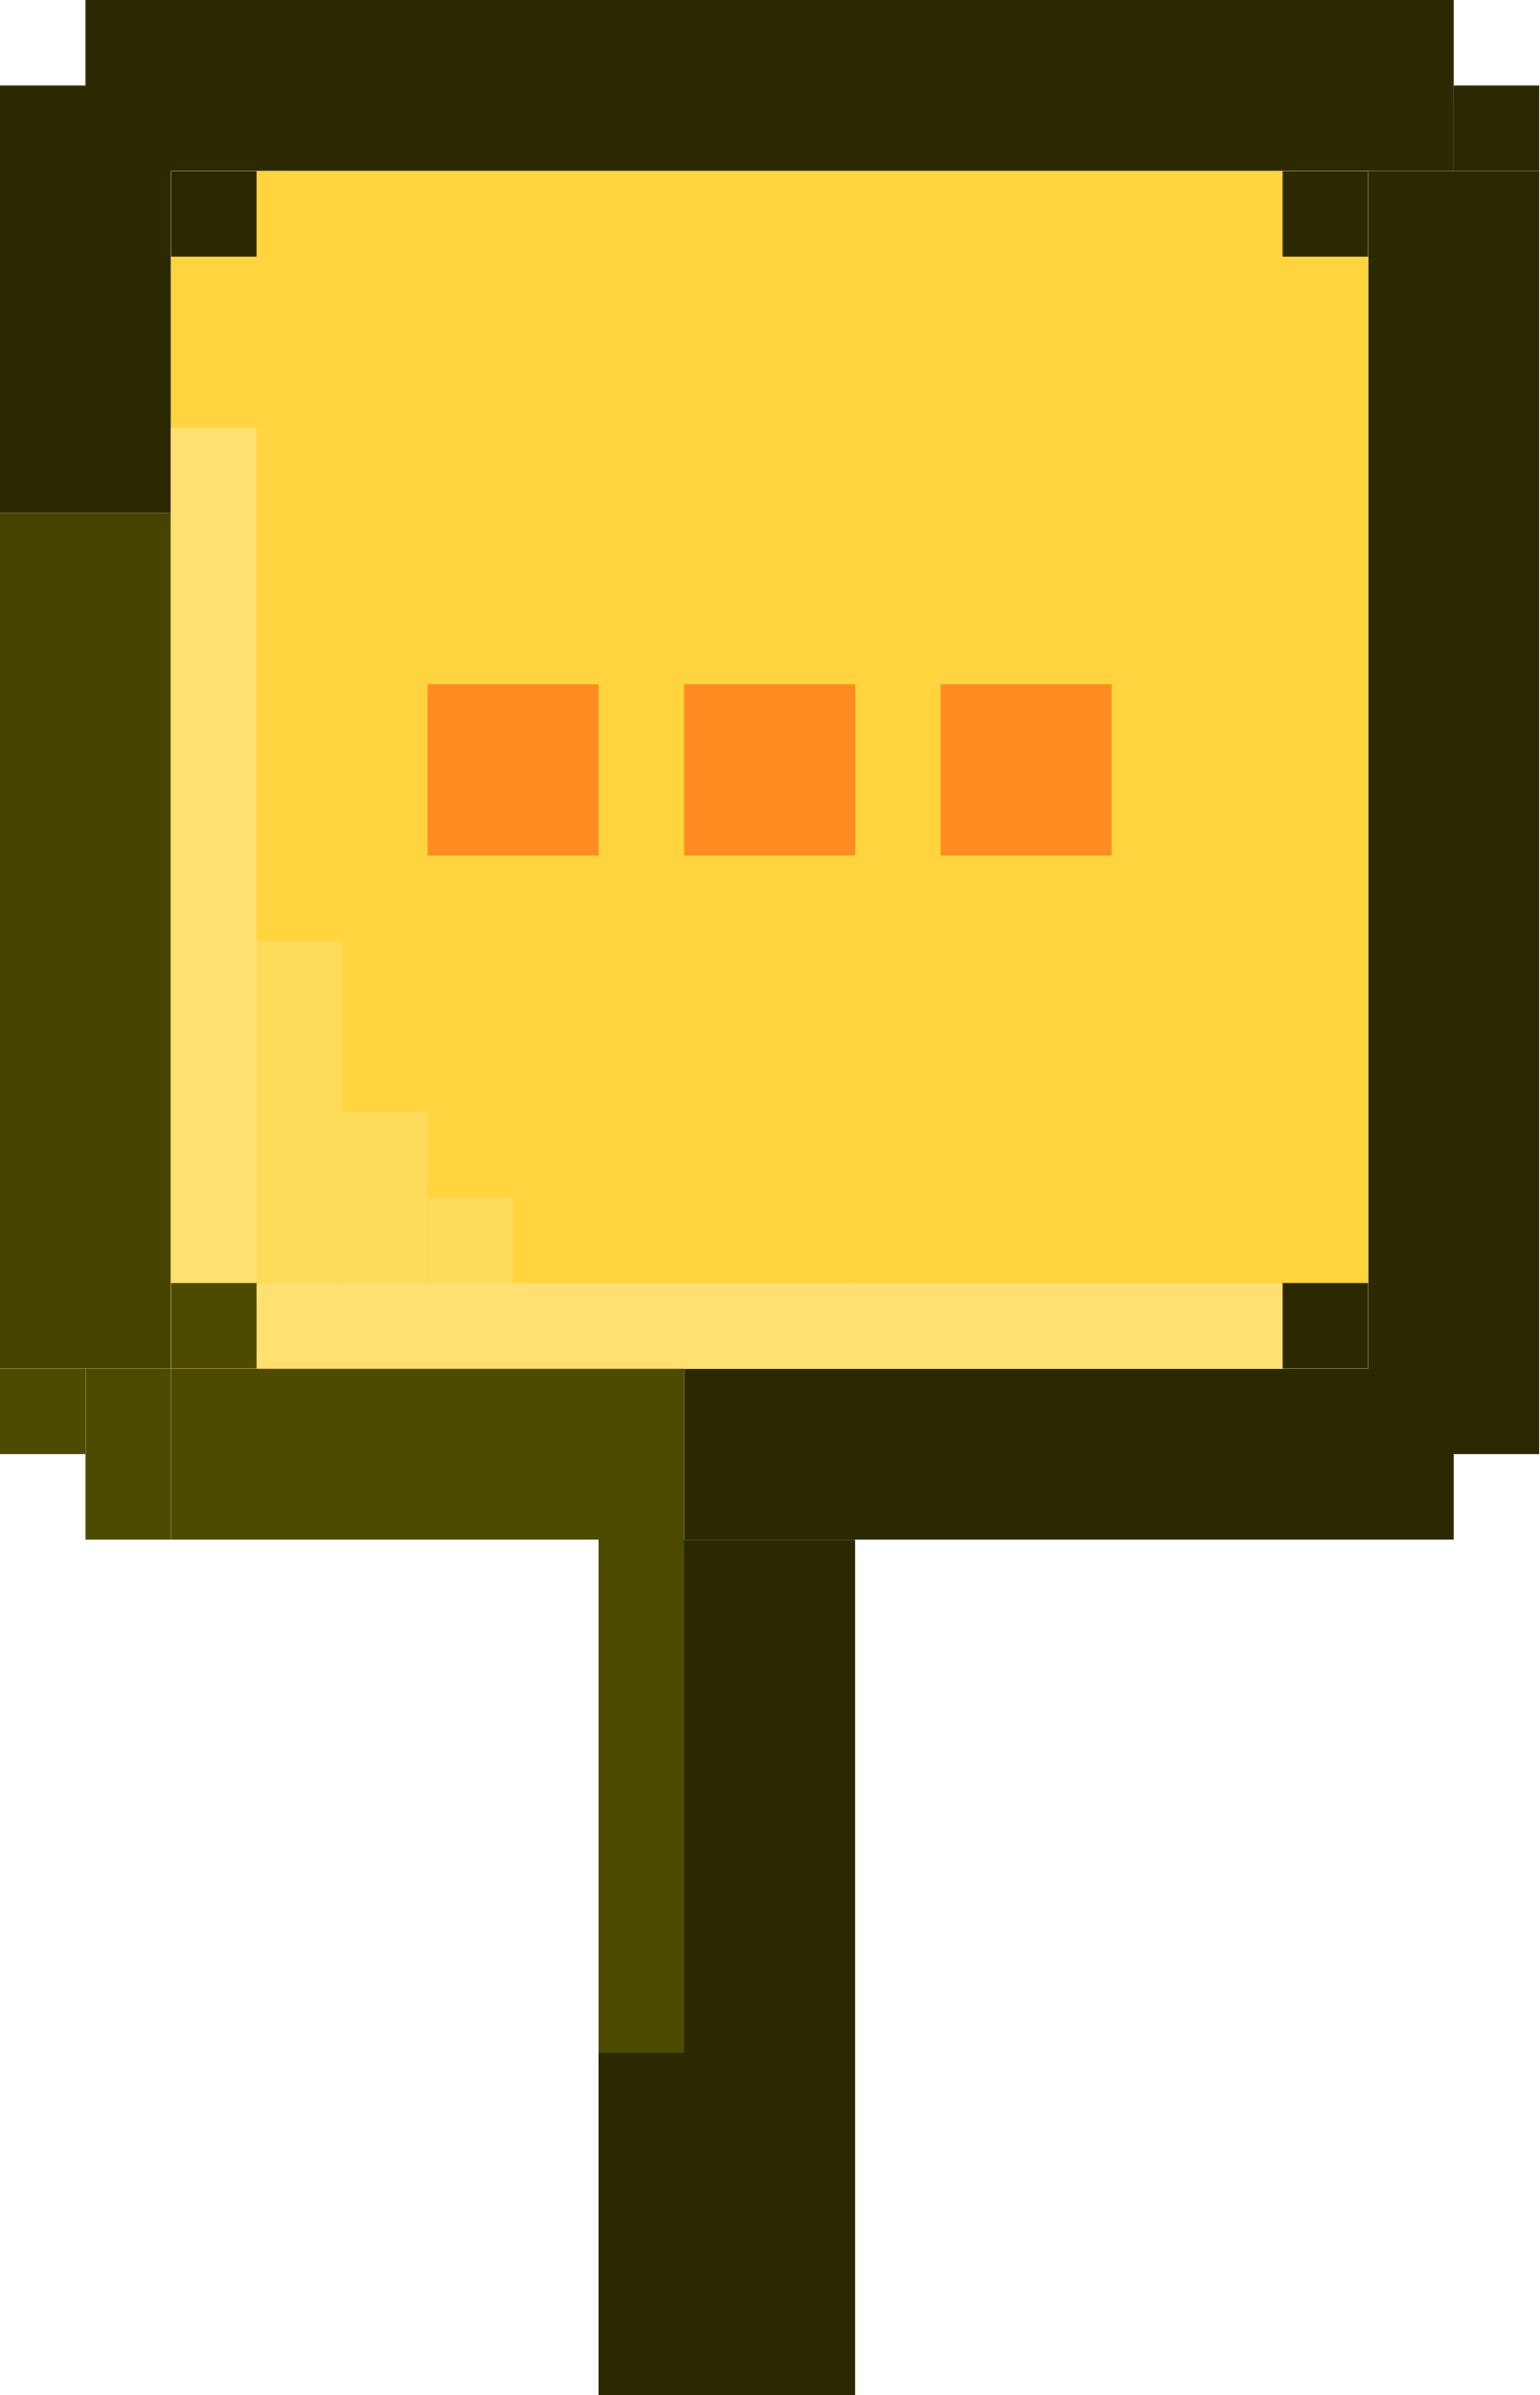
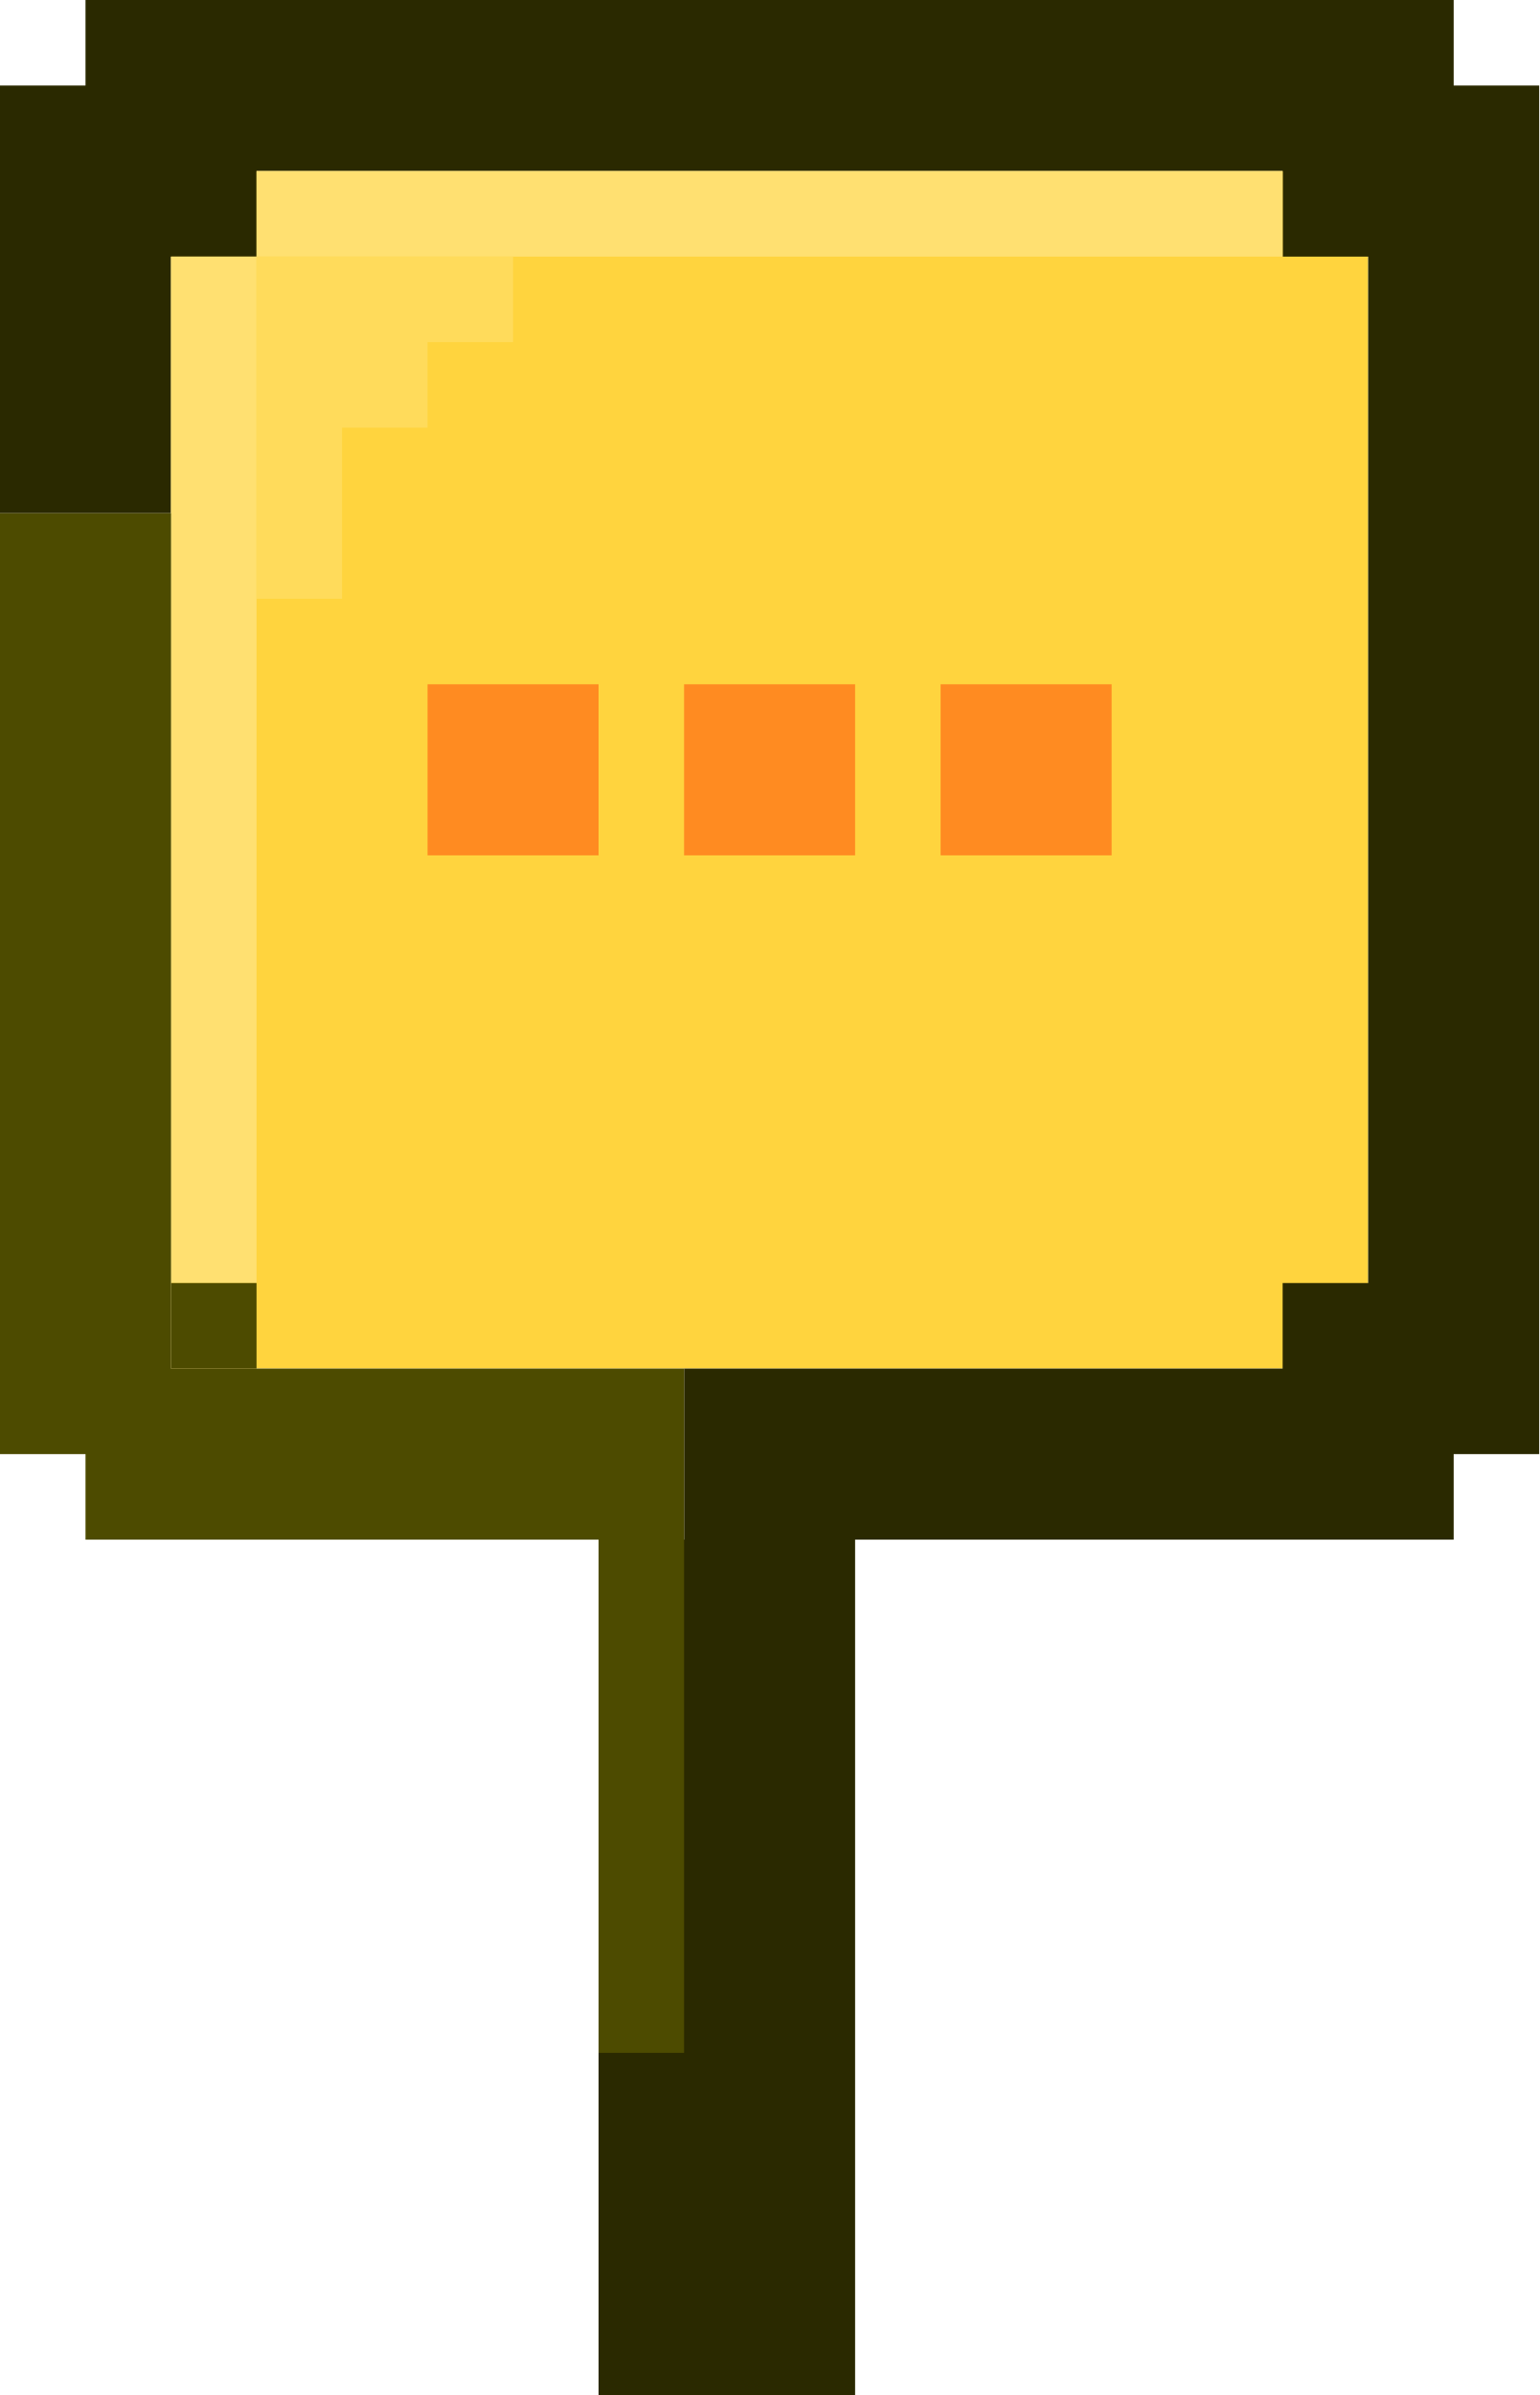
<svg xmlns="http://www.w3.org/2000/svg" width="18" height="28" viewBox="0 0 18 28" fill="none">
-   <rect x="7" y="18" width="3" height="10" fill="#2A2900" />
-   <rect width="9" height="2" transform="matrix(1 0 0 -1 8 18)" fill="#2A2900" />
-   <rect width="16" height="2" transform="matrix(1 0 0 -1 1 2)" fill="#2A2900" />
-   <rect width="1" height="2" transform="matrix(1 0 0 -1 1 18)" fill="#4D4B00" />
-   <rect width="6" height="3" transform="matrix(1 0 0 -1 2 18)" fill="#4D4B00" />
-   <rect width="2" height="15" transform="matrix(1 0 0 -1 16 17)" fill="#2A2900" />
-   <rect width="2" height="5" transform="matrix(1 0 0 -1 0 6)" fill="#2A2900" />
-   <rect width="2" height="10" transform="matrix(1 0 0 -1 0 16)" fill="#464500" />
  <rect width="14" height="14" transform="matrix(1 0 0 -1 2 16)" fill="#FFD43E" />
-   <rect width="1" height="11" transform="matrix(1 0 0 -1 2 16)" fill="#FFE071" />
-   <rect width="7" height="1" transform="matrix(1 0 0 -1 3 16)" fill="#FFE071" />
-   <rect width="5" height="1" transform="matrix(1 0 0 -1 10 16)" fill="#FFE071" />
-   <rect width="1" height="4" transform="matrix(1 0 0 -1 3 15)" fill="#FFDB5B" />
-   <rect width="1" height="1" transform="matrix(1 0 0 -1 4 14)" fill="#FFDB5B" />
-   <rect width="1" height="1" transform="matrix(1 0 0 -1 5 15)" fill="#FFDB5B" />
-   <rect width="1" height="1" transform="matrix(1 0 0 -1 4 15)" fill="#FFDB5B" />
-   <rect x="7" y="18" width="1" height="6" fill="#4C4B00" />
-   <rect width="1" height="1" transform="matrix(1 0 0 -1 2 3)" fill="#2A2900" />
+   <path fill-rule="evenodd" clip-rule="evenodd" d="M3 2H15V3H16V15H15V16H8V18H7V28H10V18H17V17H18V2V1H17V0H1V1H0V6H2V3H3V2Z" fill="#2A2900" />
+   <path fill-rule="evenodd" clip-rule="evenodd" d="M15 2H3V3H2V15H3V3H15V2Z" fill="#FFE071" />
+   <path fill-rule="evenodd" clip-rule="evenodd" d="M4 3H3V7H4V5H5V4H6V3H5H4Z" fill="#FFDB5B" />
  <rect width="1" height="1" transform="matrix(1 0 0 -1 2 16)" fill="#4D4B00" />
-   <rect width="1" height="1" transform="matrix(1 0 0 -1 17 2)" fill="#2A2900" />
-   <rect width="1" height="1" transform="matrix(1 0 0 -1 15 3)" fill="#2A2900" />
-   <rect width="1" height="1" transform="matrix(1 0 0 -1 15 16)" fill="#2A2900" />
-   <rect width="1" height="1" transform="matrix(1 0 0 -1 0 17)" fill="#4D4B00" />
-   <rect x="5" y="8" width="2" height="2" fill="#FF8B21" />
-   <rect x="8" y="8" width="2" height="2" fill="#FF8B21" />
-   <rect x="11" y="8" width="2" height="2" fill="#FF8B21" />
+   <path fill-rule="evenodd" clip-rule="evenodd" d="M1 18V17H0V16V6H2V16H8V18V24H7V18H2H1Z" fill="#4D4B00" />
+   <path fill-rule="evenodd" clip-rule="evenodd" d="M5 8H7V10H5V8ZM8 8H10V10H8V8ZM13 8H11V10H13V8Z" fill="#FF8B21" />
</svg>
